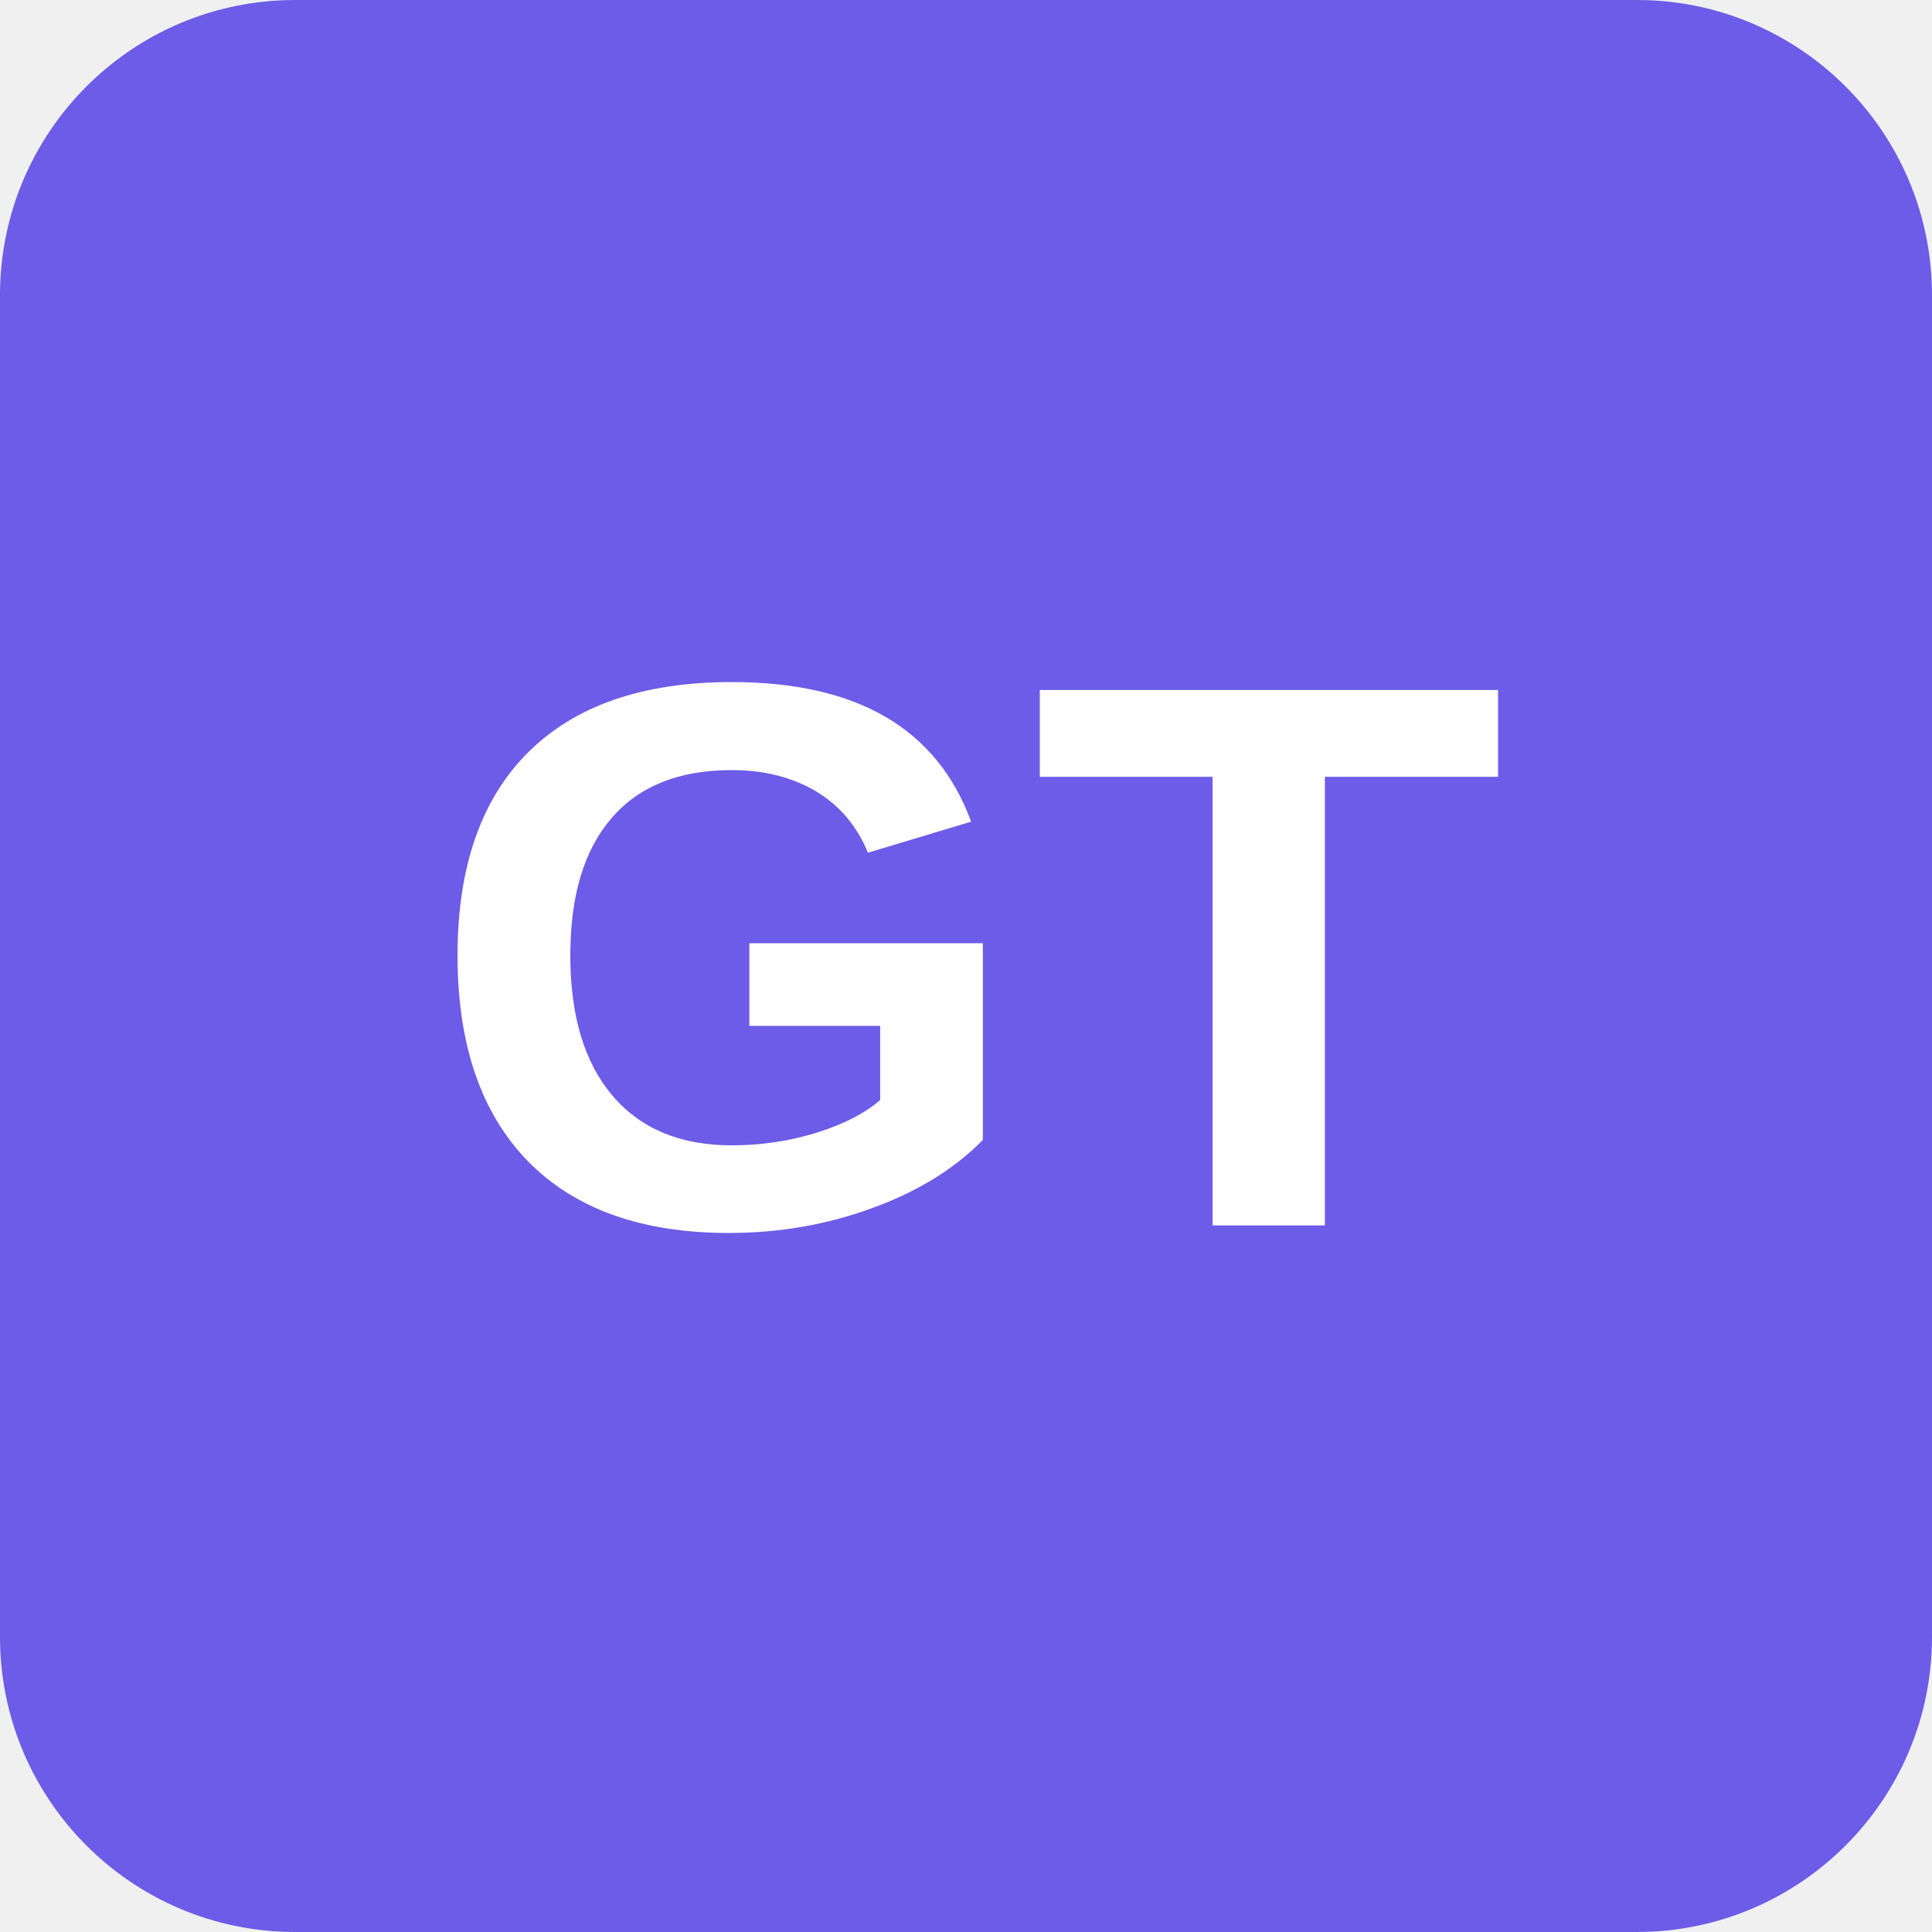
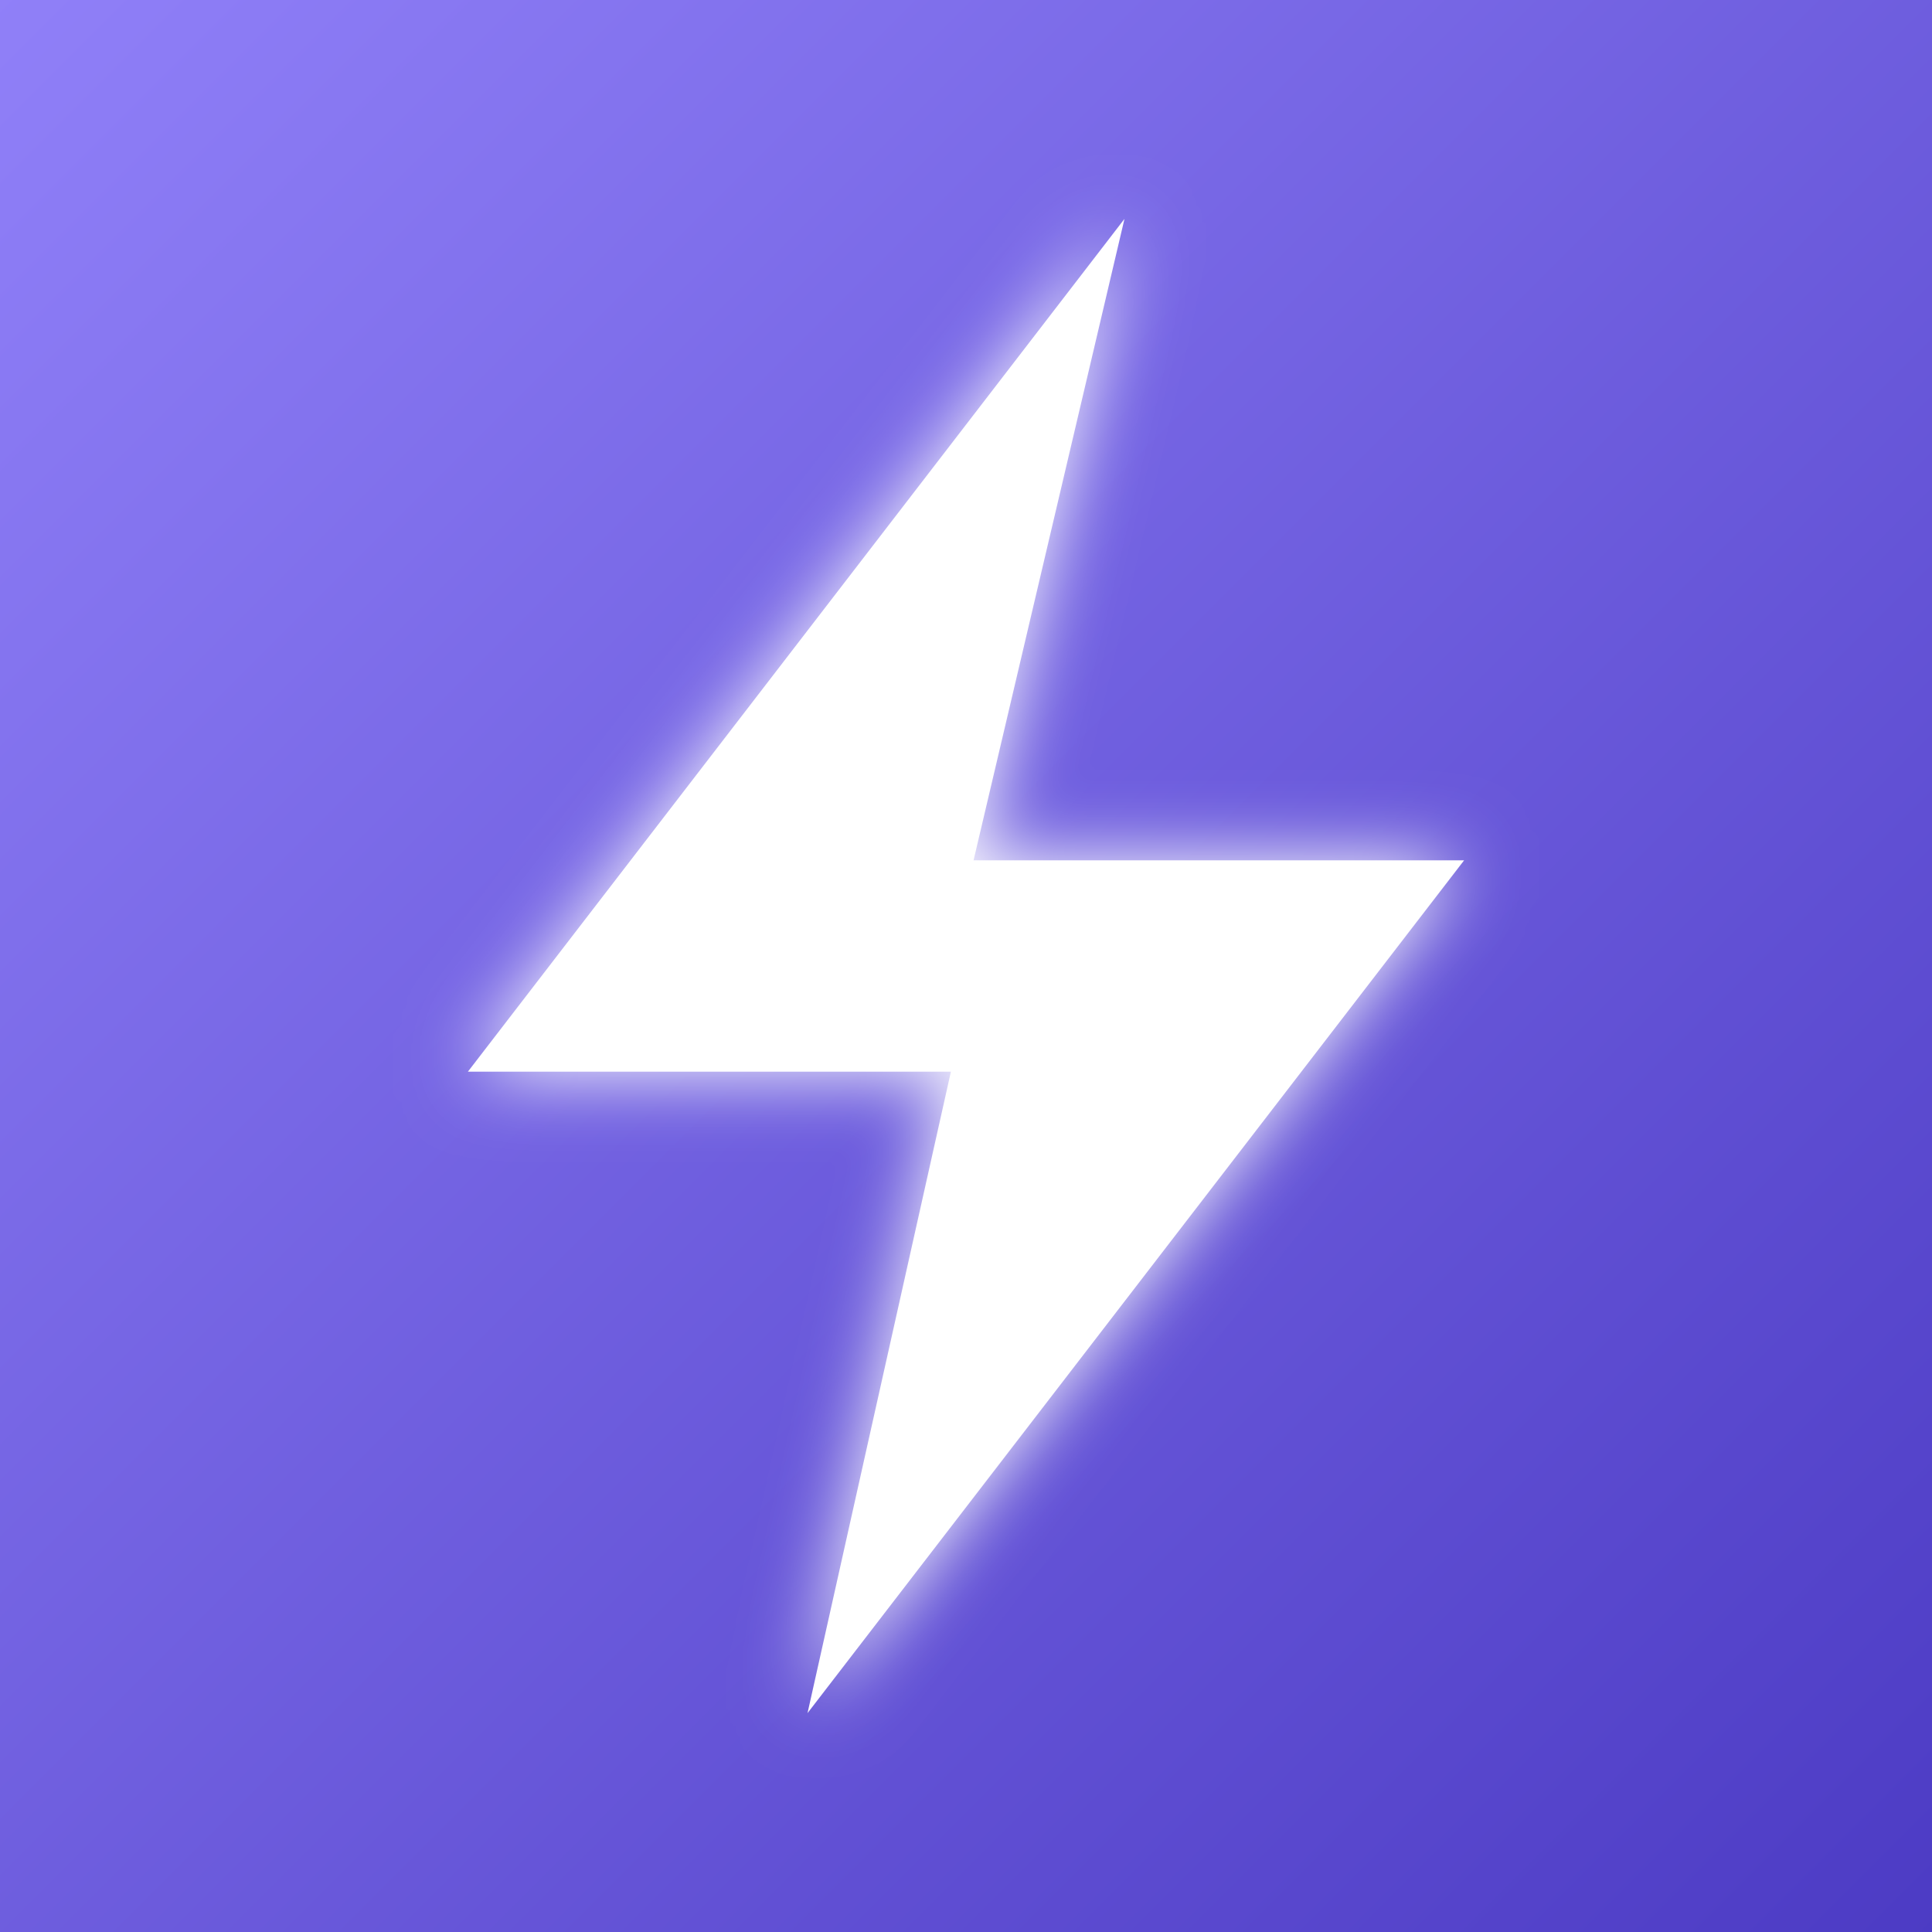
- <svg xmlns="http://www.w3.org/2000/svg" width="72" height="72" viewBox="0 0 72 72">
-   <rect width="72" height="72" rx="11" fill="#6C5CE7" />
-   <text x="50%" y="52%" dominant-baseline="middle" text-anchor="middle" font-family="Arial, sans-serif" font-weight="bold" font-size="29" fill="white">GT</text>
+ <svg xmlns="http://www.w3.org/2000/svg" viewBox="0 0 512 512">
+   <defs>
+     <linearGradient id="bg" x1="0" y1="0" x2="1" y2="1">
+       <stop offset="0%" stop-color="#9080f8" />
+       <stop offset="100%" stop-color="#4C3BC4" />
+     </linearGradient>
+     <filter id="glow" x="-30%" y="-30%" width="160%" height="160%">
+       <feGaussianBlur stdDeviation="10" result="blur" />
+       <feMerge>
+         <feMergeNode in="blur" />
+         <feMergeNode in="SourceGraphic" />
+       </feMerge>
+     </filter>
+   </defs>
+   <rect width="512" height="512" fill="url(#bg)" />
+   <polygon points="298,58 124,284 252,284 214,454 388,228 258,228" fill="white" filter="url(#glow)" />
</svg>
